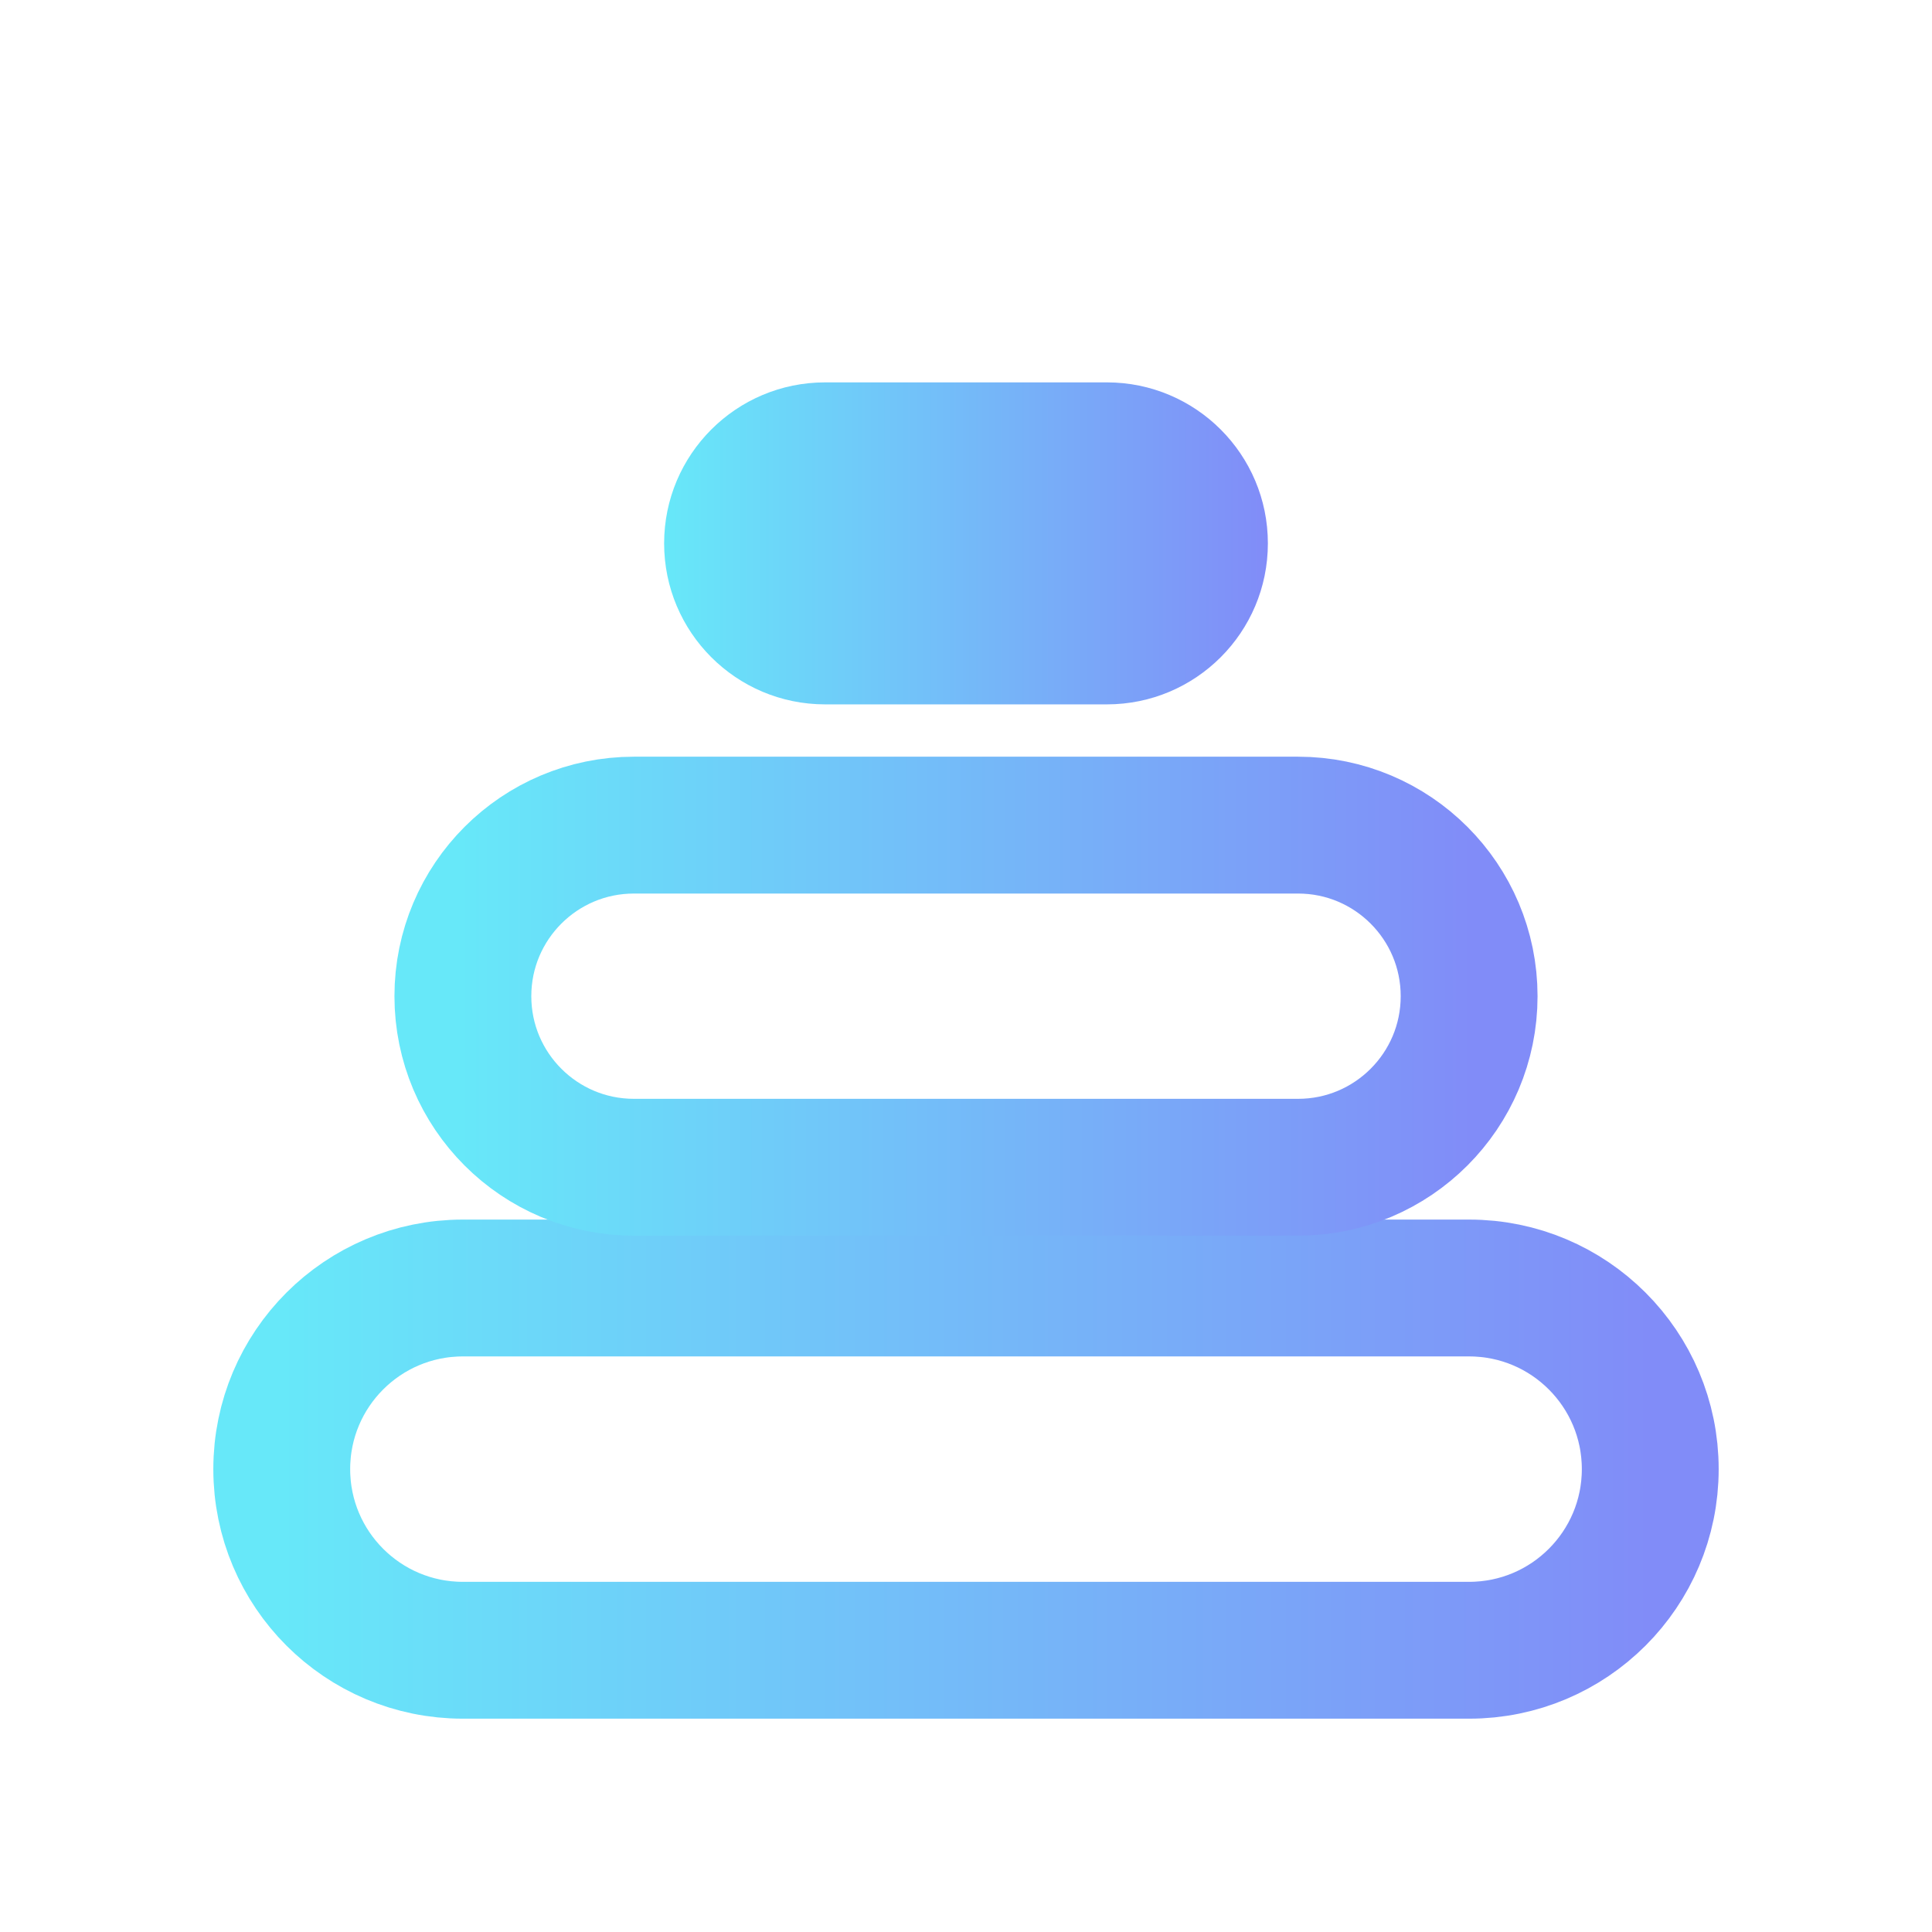
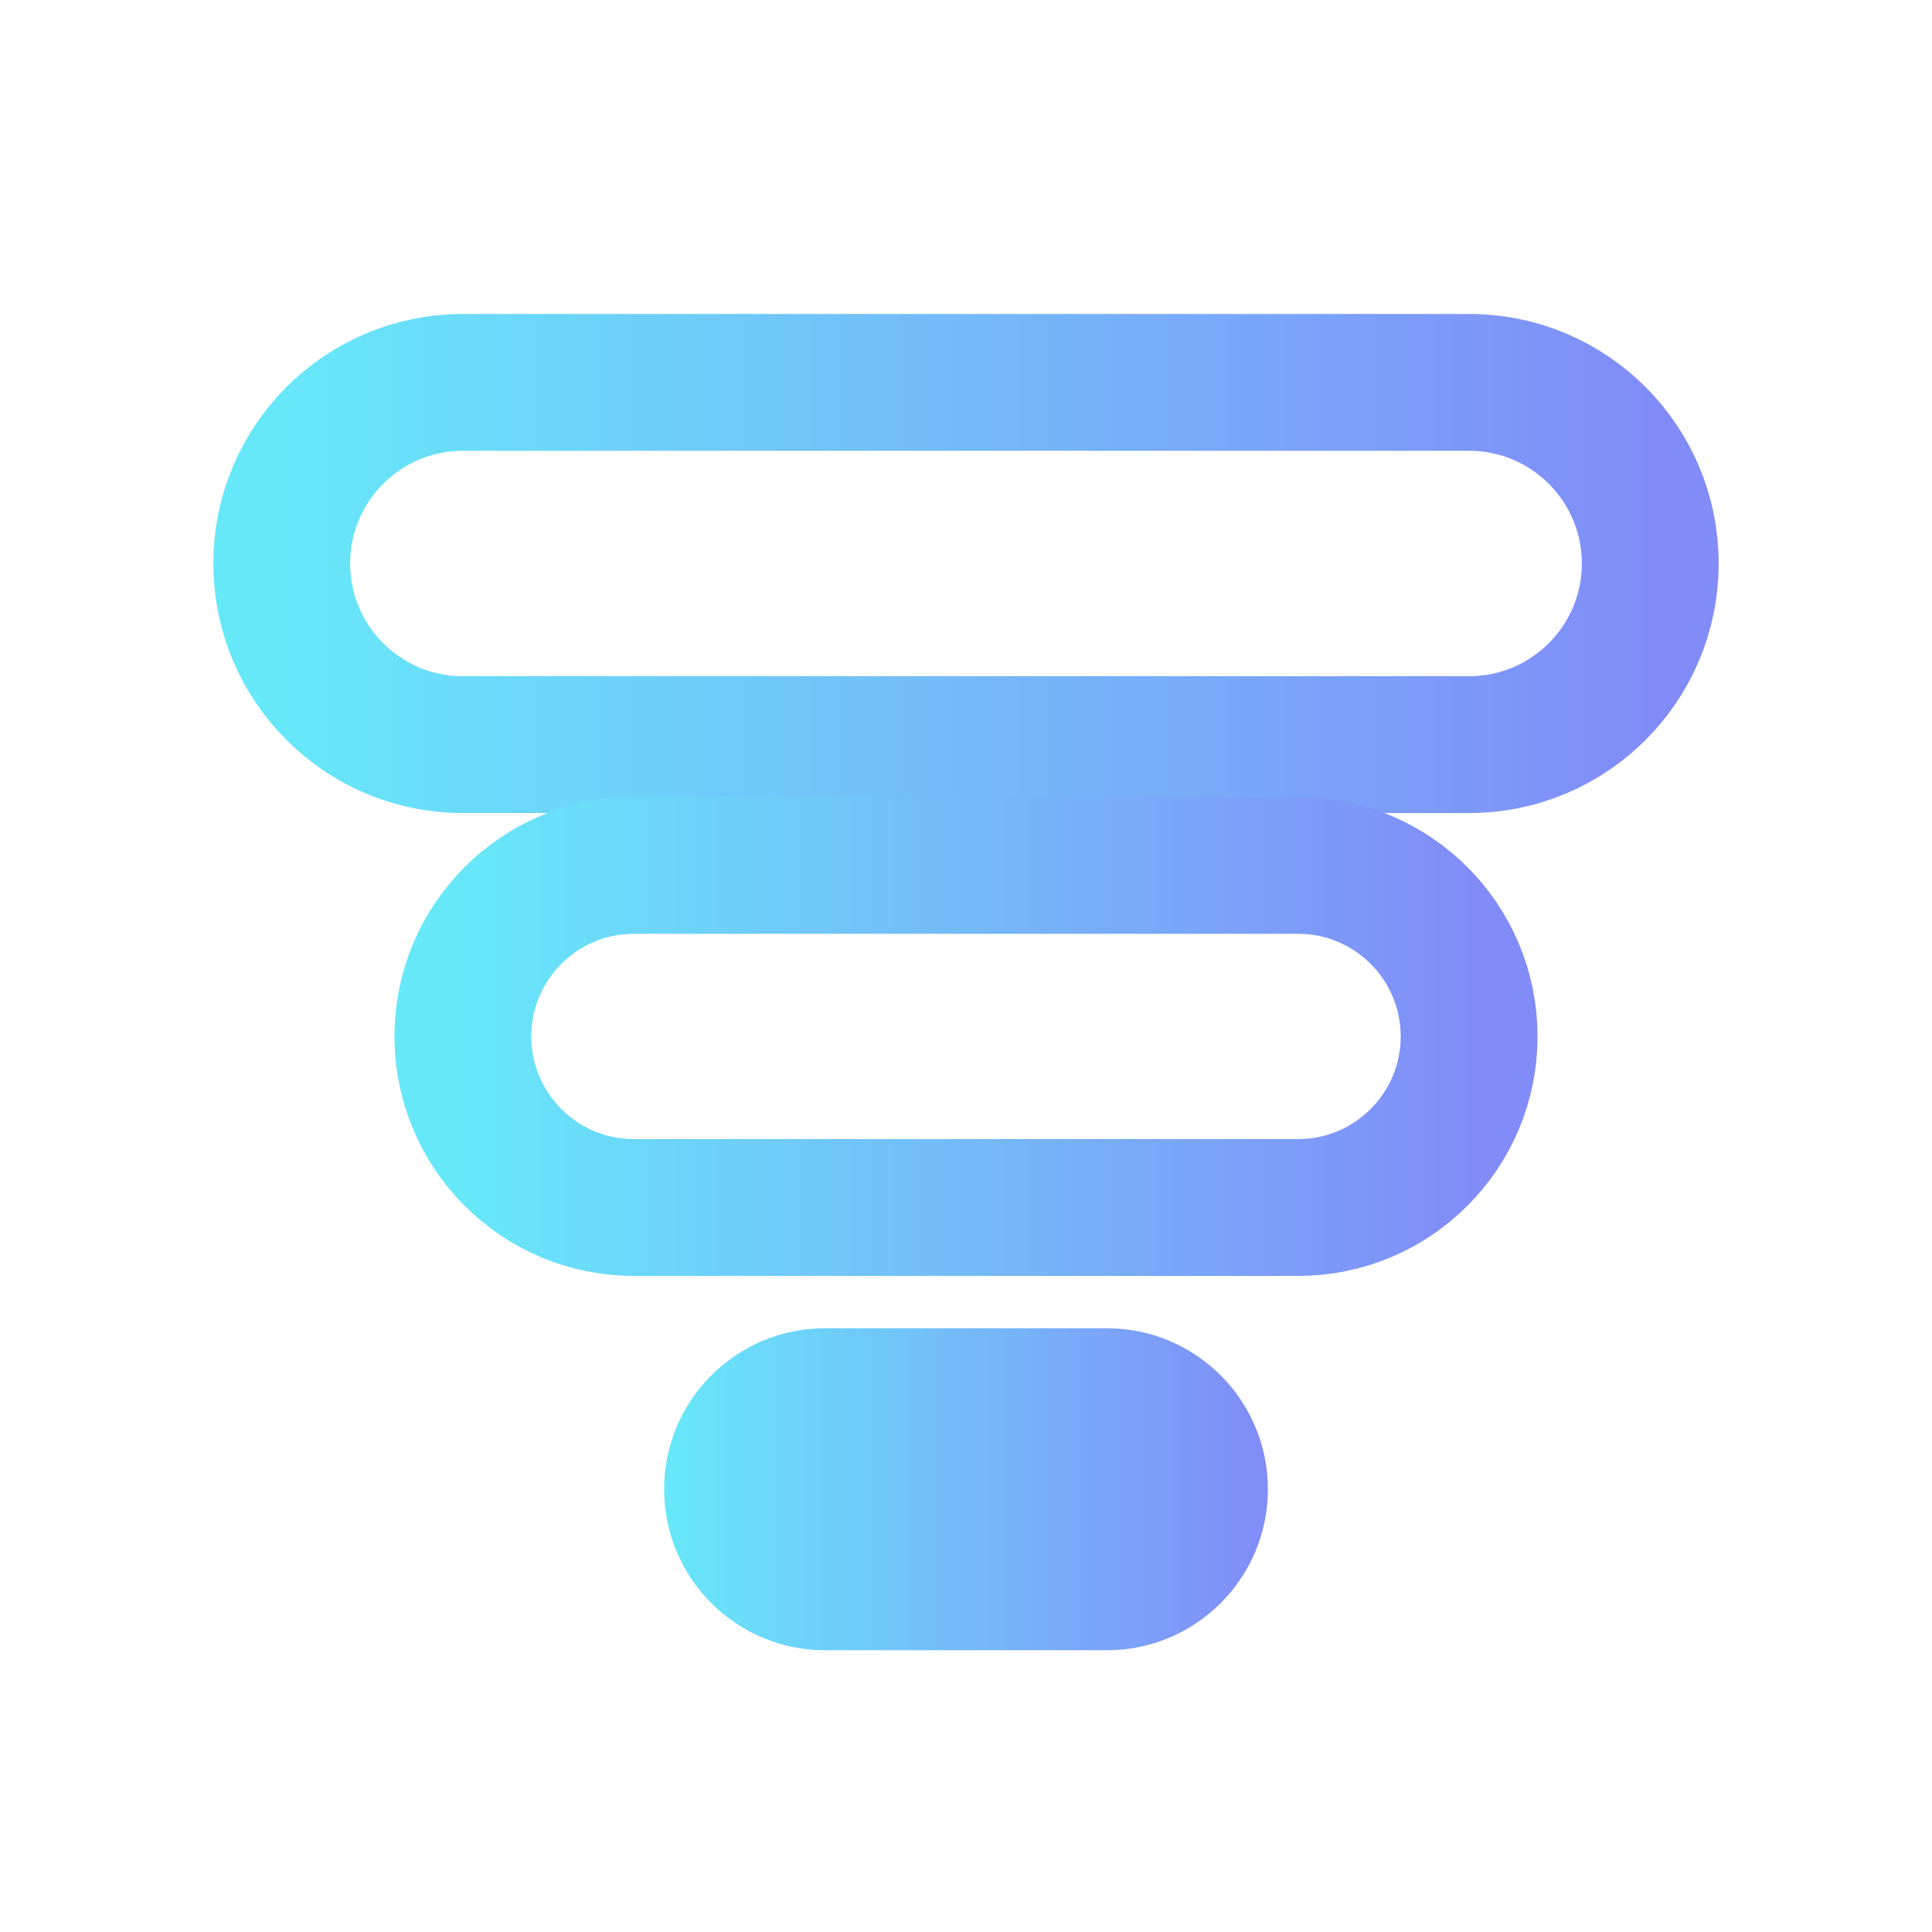
<svg xmlns="http://www.w3.org/2000/svg" viewBox="0 0 48 48">
  <defs>
    <linearGradient id="k" x1="0" y1="0" x2="1" y2="0">
      <stop offset="0" stop-color="#67E8F9" />
      <stop offset="1" stop-color="#818CF8" />
    </linearGradient>
  </defs>
-   <rect x="7" y="32" width="34" height="9" rx="4.5" fill="none" stroke="url(#k)" stroke-width="3.4" />
-   <rect x="11.5" y="20.5" width="25" height="8.5" rx="4.25" fill="none" stroke="url(#k)" stroke-width="3.4" />
-   <rect x="16.5" y="9.5" width="15" height="8" rx="4" fill="url(#k)" />
+   <rect x="7" y="9.5" width="34" height="9" rx="4.5" fill="none" stroke="url(#k)" stroke-width="3.4" />
+   <rect x="11.5" y="21.5" width="25" height="8.5" rx="4.25" fill="none" stroke="url(#k)" stroke-width="3.4" />
+   <rect x="16.5" y="33" width="15" height="8" rx="4" fill="url(#k)" />
</svg>
